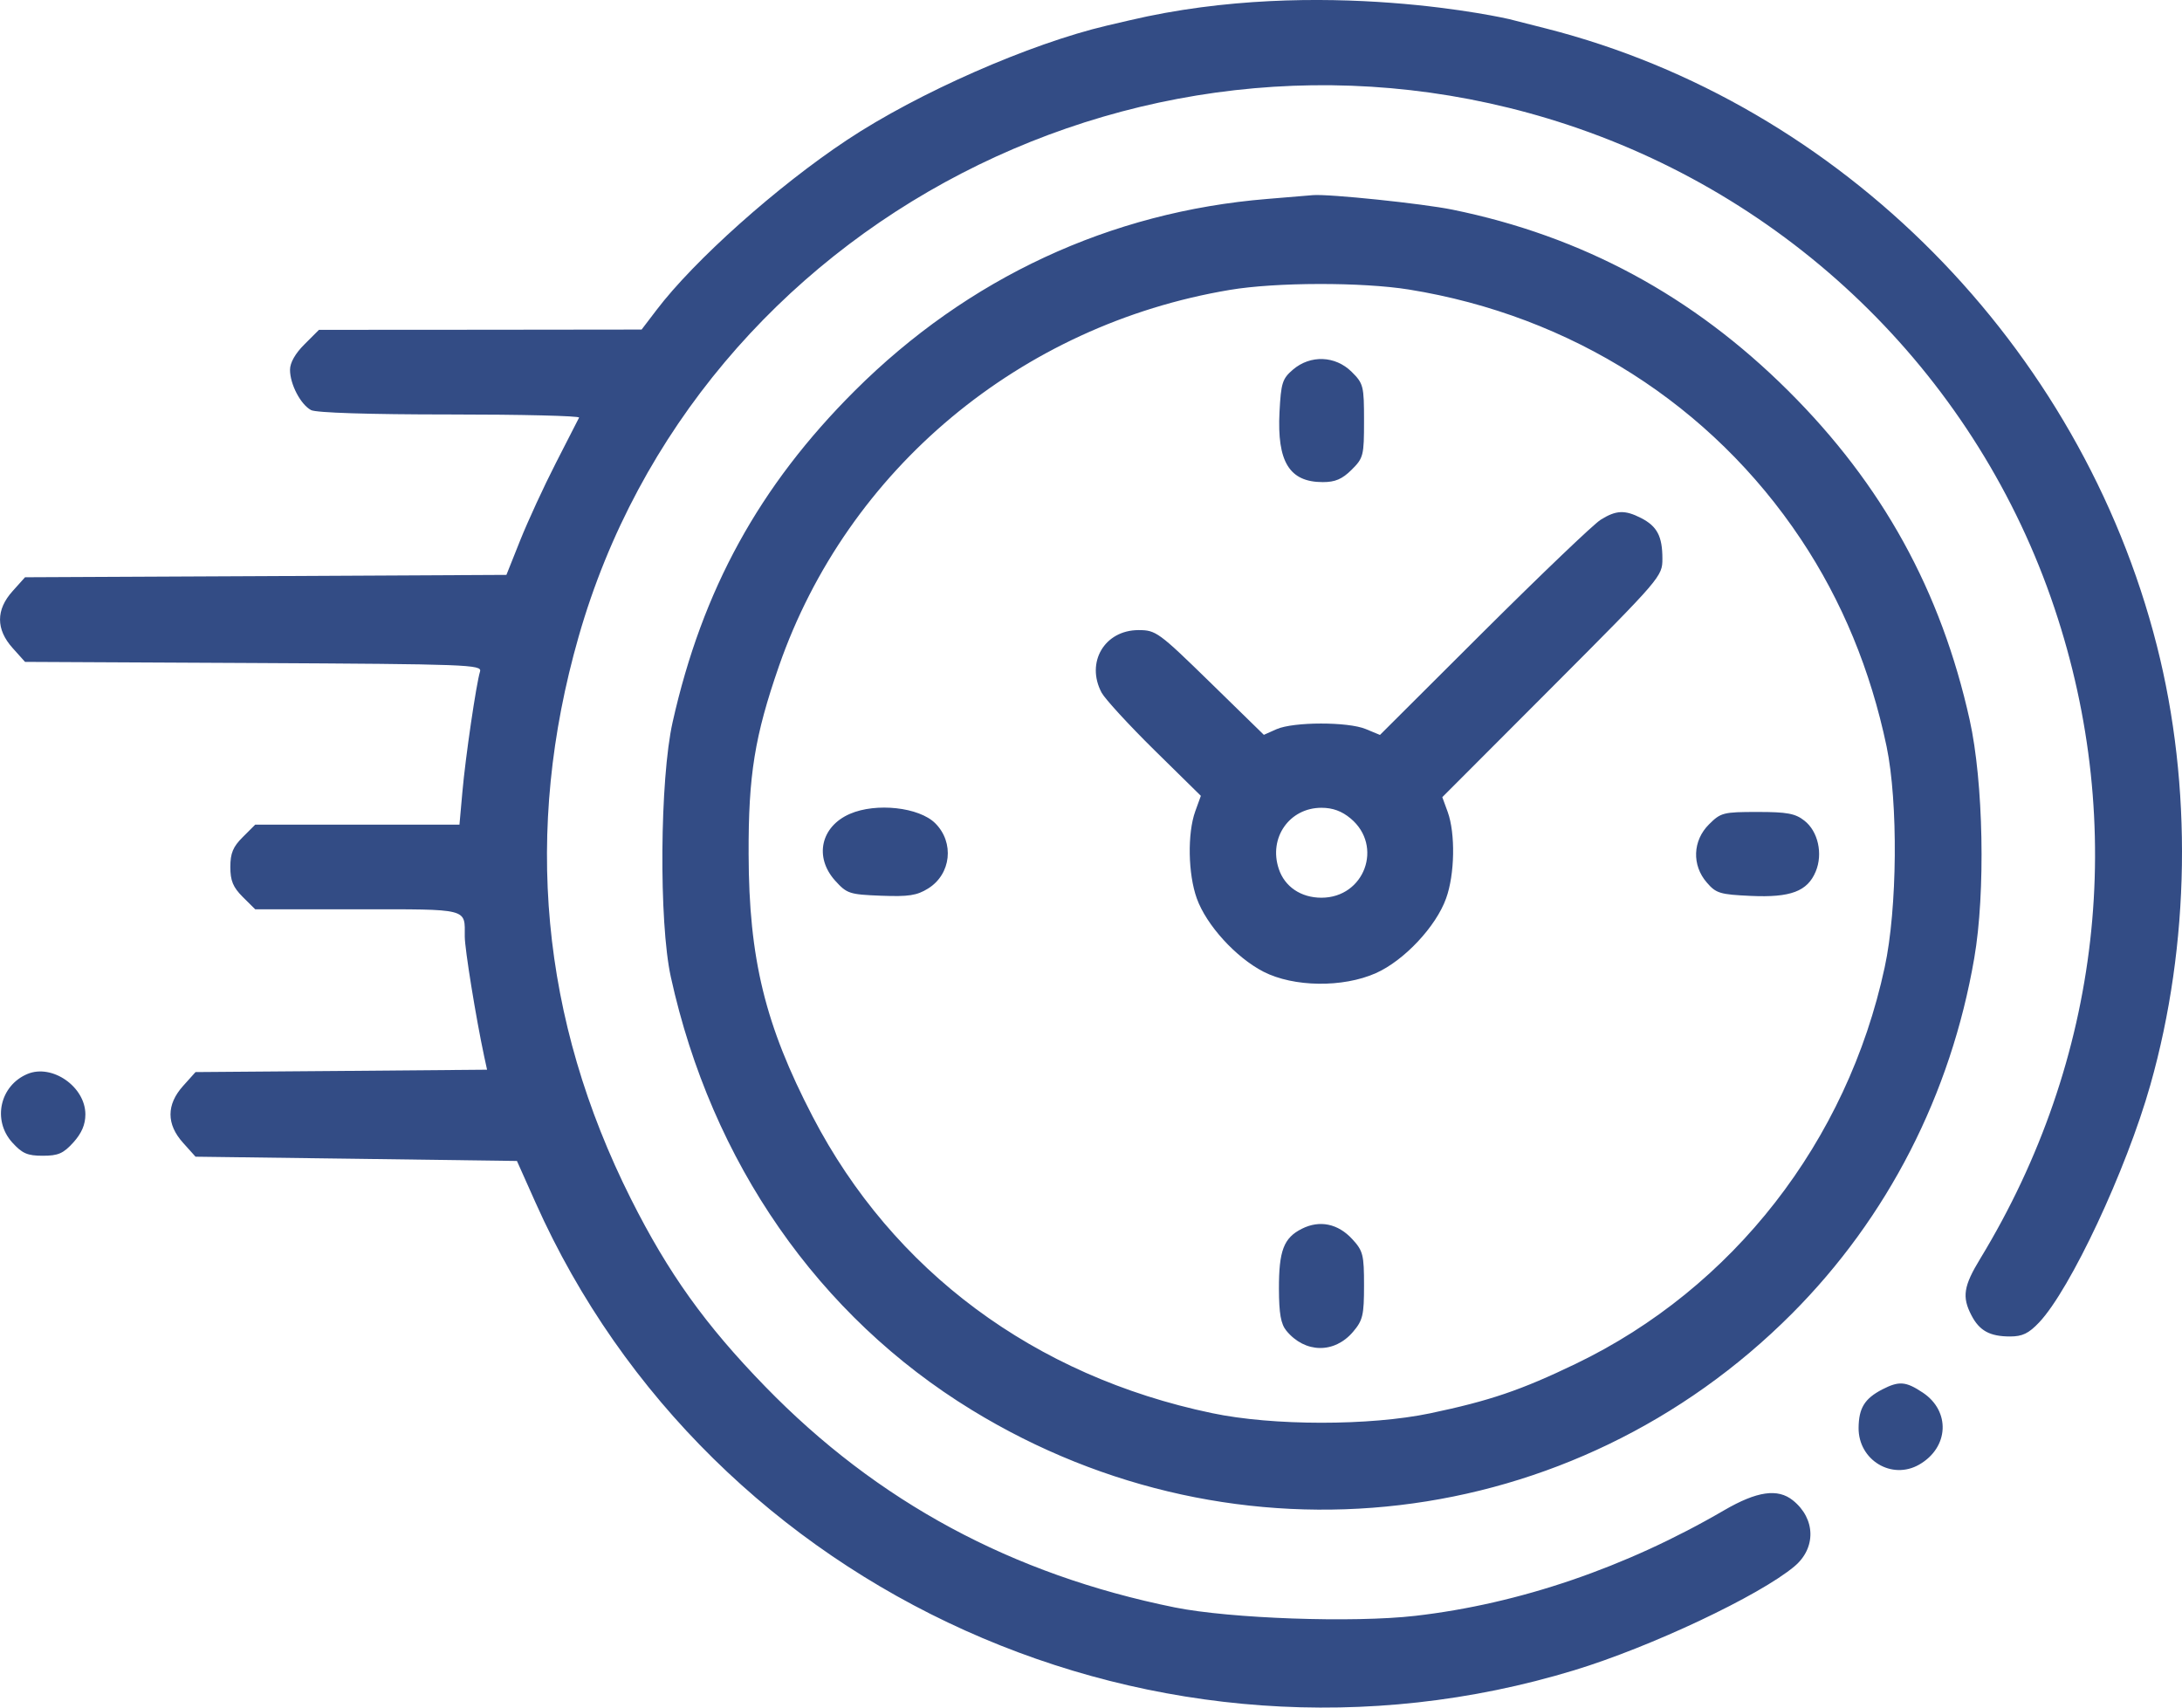
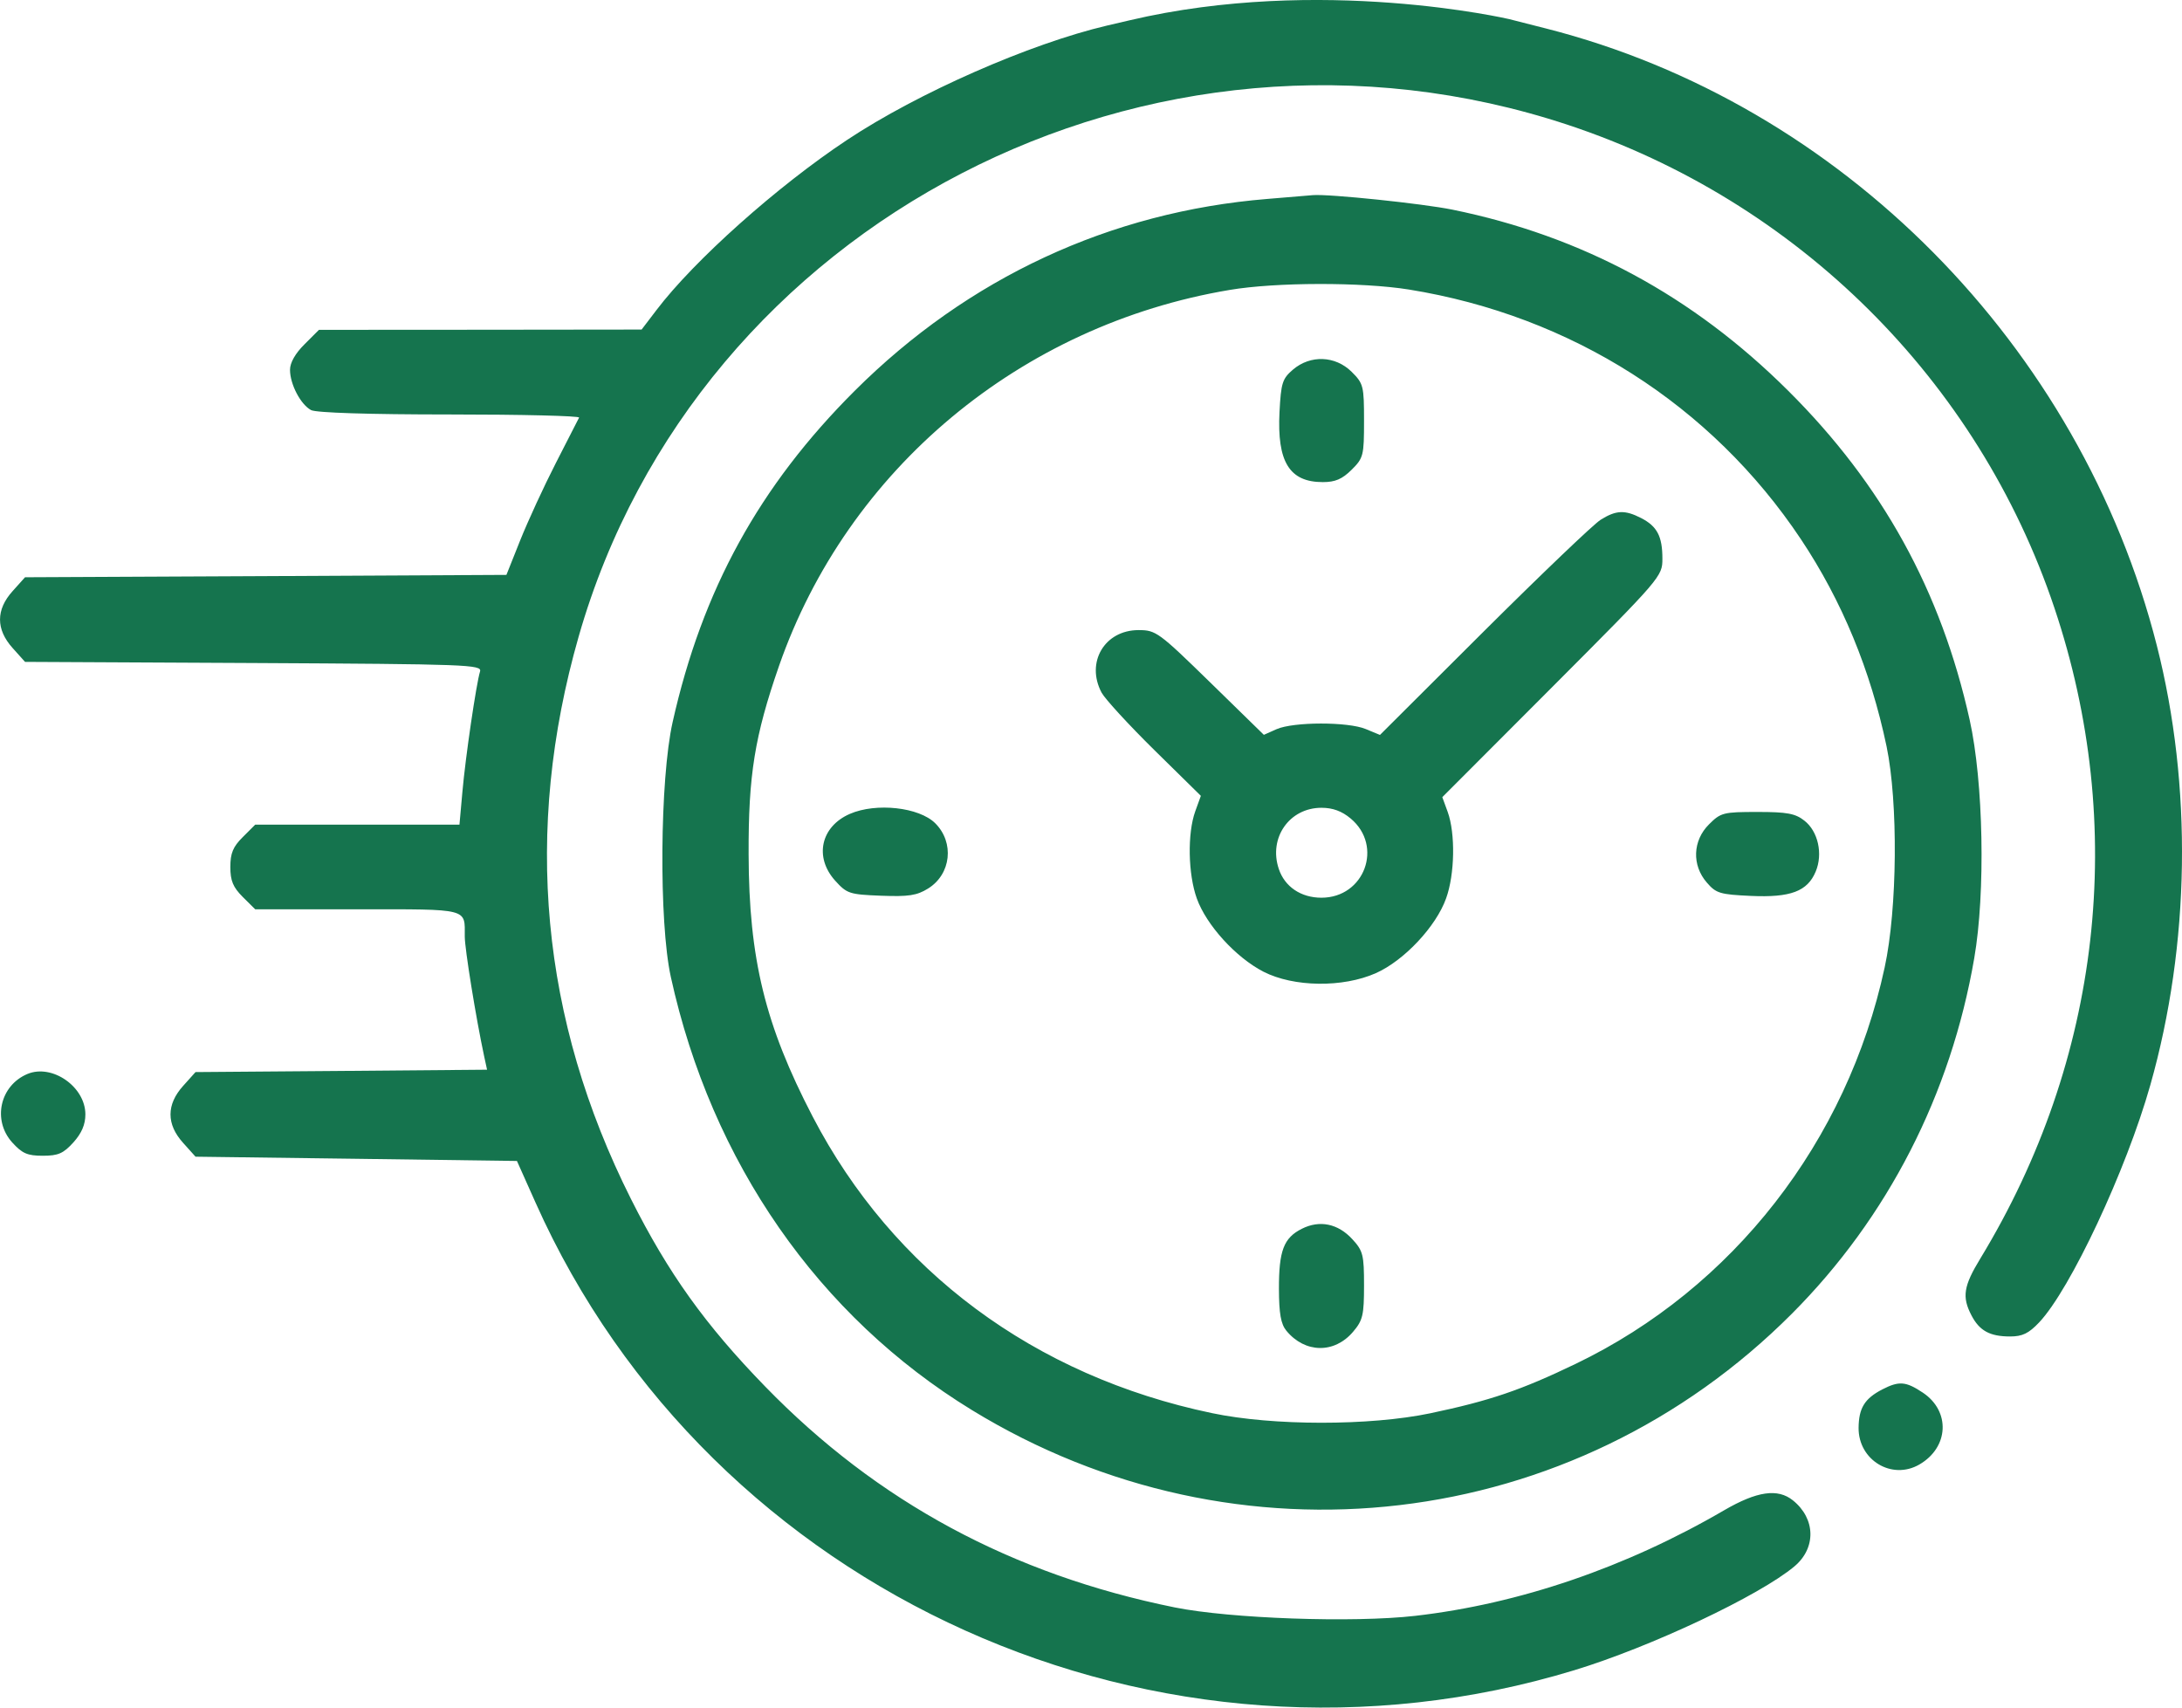
<svg xmlns="http://www.w3.org/2000/svg" width="23" height="18" viewBox="0 0 23 18" fill="none">
-   <path fill-rule="evenodd" clip-rule="evenodd" d="M11.907 0.214L11.671 0.269C10.854 0.461 9.676 0.979 8.929 1.475C8.194 1.962 7.316 2.746 6.92 3.268L6.763 3.474L5.063 3.476L3.362 3.477L3.21 3.629C3.113 3.725 3.057 3.823 3.057 3.898C3.057 4.051 3.169 4.264 3.279 4.323C3.333 4.351 3.884 4.369 4.742 4.369C5.5 4.369 6.112 4.384 6.104 4.402C6.095 4.42 5.985 4.636 5.859 4.881C5.733 5.127 5.565 5.492 5.484 5.694L5.338 6.06L2.801 6.073L0.264 6.085L0.133 6.231C-0.044 6.427 -0.044 6.634 0.133 6.831L0.264 6.977L2.674 6.989C4.932 7.001 5.082 7.006 5.06 7.078C5.02 7.208 4.906 7.983 4.874 8.348L4.843 8.693H3.767H2.69L2.559 8.824C2.456 8.926 2.428 8.994 2.428 9.139C2.428 9.284 2.456 9.352 2.559 9.455L2.69 9.585H3.767C4.955 9.585 4.899 9.571 4.899 9.873C4.899 10.002 5.017 10.731 5.103 11.133L5.134 11.276L3.597 11.289L2.061 11.301L1.93 11.447C1.753 11.644 1.753 11.851 1.93 12.047L2.061 12.193L3.755 12.215L5.449 12.238L5.646 12.679C7.487 16.802 12.229 18.936 16.595 17.606C17.4 17.361 18.545 16.821 18.914 16.512C19.145 16.319 19.139 16.009 18.899 15.816C18.739 15.687 18.52 15.719 18.174 15.92C17.139 16.523 16.015 16.907 14.917 17.033C14.264 17.108 12.967 17.062 12.382 16.944C10.668 16.597 9.248 15.832 8.066 14.616C7.434 13.966 7.044 13.421 6.651 12.639C5.699 10.744 5.514 8.759 6.099 6.712C7.349 2.338 12.136 -0.139 16.526 1.316C18.947 2.118 20.85 4.008 21.655 6.408C22.428 8.71 22.148 11.17 20.875 13.265C20.697 13.557 20.679 13.671 20.781 13.866C20.865 14.028 20.975 14.088 21.188 14.088C21.318 14.088 21.384 14.056 21.494 13.94C21.823 13.592 22.412 12.336 22.666 11.438C23.086 9.956 23.111 8.284 22.735 6.806C21.93 3.642 19.406 1.092 16.299 0.301L15.906 0.201C15.906 0.201 13.921 -0.26 11.907 0.214ZM13.359 2.097C11.702 2.232 10.203 2.929 9.009 4.12C8.004 5.123 7.403 6.216 7.09 7.612C6.955 8.213 6.944 9.72 7.071 10.298C7.5 12.252 8.627 13.874 10.245 14.864C13.045 16.578 16.583 16.161 18.89 13.846C19.897 12.835 20.563 11.537 20.81 10.101C20.93 9.409 20.907 8.241 20.762 7.589C20.46 6.229 19.842 5.107 18.85 4.12C17.845 3.119 16.678 2.489 15.31 2.21C14.996 2.146 14.008 2.043 13.839 2.057C13.802 2.06 13.586 2.078 13.359 2.097ZM14.851 3.052C16.562 3.328 18.039 4.268 18.983 5.684C19.416 6.334 19.717 7.063 19.886 7.868C20.009 8.459 20 9.579 19.866 10.197C19.471 12.033 18.266 13.579 16.61 14.376C16.031 14.655 15.703 14.766 15.075 14.898C14.44 15.031 13.415 15.031 12.775 14.896C10.903 14.505 9.412 13.397 8.566 11.77C8.065 10.806 7.894 10.108 7.891 9.005C7.888 8.17 7.955 7.759 8.211 7.021C8.933 4.947 10.755 3.426 12.963 3.056C13.449 2.974 14.357 2.973 14.851 3.052ZM13.629 3.896C13.517 3.992 13.503 4.036 13.487 4.343C13.46 4.869 13.592 5.082 13.943 5.082C14.074 5.082 14.147 5.051 14.247 4.952C14.372 4.828 14.378 4.802 14.378 4.436C14.378 4.069 14.372 4.043 14.247 3.919C14.075 3.749 13.813 3.739 13.629 3.896ZM16.872 5.479C16.798 5.525 16.244 6.055 15.641 6.655L14.546 7.747L14.396 7.685C14.208 7.607 13.636 7.608 13.457 7.686L13.322 7.746L12.757 7.194C12.213 6.663 12.184 6.642 12.001 6.642C11.643 6.642 11.442 6.983 11.612 7.302C11.648 7.368 11.897 7.64 12.167 7.906L12.658 8.389L12.599 8.552C12.515 8.785 12.523 9.214 12.615 9.47C12.716 9.752 13.027 10.093 13.318 10.243C13.636 10.406 14.155 10.413 14.503 10.258C14.8 10.126 15.137 9.767 15.243 9.47C15.335 9.216 15.342 8.786 15.26 8.559L15.203 8.403L16.363 7.241C17.513 6.088 17.523 6.076 17.523 5.889C17.523 5.654 17.468 5.548 17.299 5.461C17.127 5.373 17.035 5.377 16.872 5.479ZM8.959 8.579C8.652 8.712 8.58 9.035 8.803 9.283C8.927 9.42 8.953 9.429 9.286 9.442C9.578 9.453 9.664 9.44 9.783 9.366C10.026 9.215 10.062 8.881 9.858 8.678C9.688 8.509 9.236 8.459 8.959 8.579ZM14.237 8.628C14.584 8.918 14.383 9.463 13.929 9.463C13.713 9.463 13.541 9.347 13.479 9.158C13.37 8.831 13.592 8.515 13.929 8.515C14.048 8.515 14.144 8.55 14.237 8.628ZM18.014 8.69C17.842 8.861 17.832 9.12 17.991 9.303C18.089 9.417 18.13 9.429 18.456 9.444C18.874 9.463 19.052 9.396 19.139 9.187C19.217 9.001 19.164 8.763 19.02 8.651C18.924 8.575 18.838 8.559 18.524 8.559C18.165 8.559 18.138 8.566 18.014 8.69ZM0.289 11.321C-0.001 11.443 -0.082 11.808 0.128 12.042C0.234 12.159 0.288 12.183 0.451 12.183C0.614 12.183 0.668 12.159 0.774 12.042C0.861 11.945 0.9 11.854 0.9 11.747C0.9 11.456 0.55 11.212 0.289 11.321ZM13.722 12.953C13.531 13.049 13.48 13.184 13.481 13.588C13.482 13.846 13.501 13.956 13.559 14.027C13.755 14.266 14.066 14.271 14.263 14.038C14.365 13.918 14.378 13.863 14.378 13.55C14.378 13.228 14.368 13.186 14.255 13.063C14.104 12.898 13.91 12.858 13.722 12.953ZM19.841 14.646C19.654 14.743 19.593 14.843 19.591 15.052C19.589 15.392 19.942 15.605 20.231 15.438C20.543 15.258 20.562 14.876 20.268 14.68C20.089 14.561 20.018 14.555 19.841 14.646Z" fill="#334C85" />
+   <path fill-rule="evenodd" clip-rule="evenodd" d="M11.907 0.214L11.671 0.269C10.854 0.461 9.676 0.979 8.929 1.475C8.194 1.962 7.316 2.746 6.92 3.268L6.763 3.474L5.063 3.476L3.362 3.477L3.21 3.629C3.113 3.725 3.057 3.823 3.057 3.898C3.057 4.051 3.169 4.264 3.279 4.323C3.333 4.351 3.884 4.369 4.742 4.369C5.5 4.369 6.112 4.384 6.104 4.402C6.095 4.42 5.985 4.636 5.859 4.881C5.733 5.127 5.565 5.492 5.484 5.694L5.338 6.06L2.801 6.073L0.264 6.085L0.133 6.231C-0.044 6.427 -0.044 6.634 0.133 6.831L0.264 6.977L2.674 6.989C4.932 7.001 5.082 7.006 5.06 7.078C5.02 7.208 4.906 7.983 4.874 8.348L4.843 8.693H3.767H2.69L2.559 8.824C2.456 8.926 2.428 8.994 2.428 9.139C2.428 9.284 2.456 9.352 2.559 9.455L2.69 9.585H3.767C4.955 9.585 4.899 9.571 4.899 9.873C4.899 10.002 5.017 10.731 5.103 11.133L5.134 11.276L3.597 11.289L2.061 11.301L1.93 11.447C1.753 11.644 1.753 11.851 1.93 12.047L2.061 12.193L3.755 12.215L5.449 12.238L5.646 12.679C7.487 16.802 12.229 18.936 16.595 17.606C17.4 17.361 18.545 16.821 18.914 16.512C19.145 16.319 19.139 16.009 18.899 15.816C18.739 15.687 18.52 15.719 18.174 15.92C17.139 16.523 16.015 16.907 14.917 17.033C14.264 17.108 12.967 17.062 12.382 16.944C10.668 16.597 9.248 15.832 8.066 14.616C7.434 13.966 7.044 13.421 6.651 12.639C5.699 10.744 5.514 8.759 6.099 6.712C7.349 2.338 12.136 -0.139 16.526 1.316C18.947 2.118 20.85 4.008 21.655 6.408C22.428 8.71 22.148 11.17 20.875 13.265C20.697 13.557 20.679 13.671 20.781 13.866C20.865 14.028 20.975 14.088 21.188 14.088C21.318 14.088 21.384 14.056 21.494 13.94C21.823 13.592 22.412 12.336 22.666 11.438C23.086 9.956 23.111 8.284 22.735 6.806C21.93 3.642 19.406 1.092 16.299 0.301L15.906 0.201C15.906 0.201 13.921 -0.26 11.907 0.214ZM13.359 2.097C11.702 2.232 10.203 2.929 9.009 4.12C8.004 5.123 7.403 6.216 7.09 7.612C6.955 8.213 6.944 9.72 7.071 10.298C7.5 12.252 8.627 13.874 10.245 14.864C13.045 16.578 16.583 16.161 18.89 13.846C19.897 12.835 20.563 11.537 20.81 10.101C20.93 9.409 20.907 8.241 20.762 7.589C20.46 6.229 19.842 5.107 18.85 4.12C17.845 3.119 16.678 2.489 15.31 2.21C14.996 2.146 14.008 2.043 13.839 2.057C13.802 2.06 13.586 2.078 13.359 2.097ZM14.851 3.052C16.562 3.328 18.039 4.268 18.983 5.684C19.416 6.334 19.717 7.063 19.886 7.868C20.009 8.459 20 9.579 19.866 10.197C19.471 12.033 18.266 13.579 16.61 14.376C16.031 14.655 15.703 14.766 15.075 14.898C14.44 15.031 13.415 15.031 12.775 14.896C10.903 14.505 9.412 13.397 8.566 11.77C8.065 10.806 7.894 10.108 7.891 9.005C7.888 8.17 7.955 7.759 8.211 7.021C8.933 4.947 10.755 3.426 12.963 3.056C13.449 2.974 14.357 2.973 14.851 3.052ZM13.629 3.896C13.517 3.992 13.503 4.036 13.487 4.343C13.46 4.869 13.592 5.082 13.943 5.082C14.074 5.082 14.147 5.051 14.247 4.952C14.372 4.828 14.378 4.802 14.378 4.436C14.378 4.069 14.372 4.043 14.247 3.919C14.075 3.749 13.813 3.739 13.629 3.896ZM16.872 5.479C16.798 5.525 16.244 6.055 15.641 6.655L14.546 7.747L14.396 7.685C14.208 7.607 13.636 7.608 13.457 7.686L13.322 7.746L12.757 7.194C12.213 6.663 12.184 6.642 12.001 6.642C11.643 6.642 11.442 6.983 11.612 7.302C11.648 7.368 11.897 7.64 12.167 7.906L12.658 8.389L12.599 8.552C12.515 8.785 12.523 9.214 12.615 9.47C12.716 9.752 13.027 10.093 13.318 10.243C13.636 10.406 14.155 10.413 14.503 10.258C14.8 10.126 15.137 9.767 15.243 9.47C15.335 9.216 15.342 8.786 15.26 8.559L15.203 8.403L16.363 7.241C17.513 6.088 17.523 6.076 17.523 5.889C17.523 5.654 17.468 5.548 17.299 5.461C17.127 5.373 17.035 5.377 16.872 5.479ZM8.959 8.579C8.652 8.712 8.58 9.035 8.803 9.283C8.927 9.42 8.953 9.429 9.286 9.442C9.578 9.453 9.664 9.44 9.783 9.366C10.026 9.215 10.062 8.881 9.858 8.678C9.688 8.509 9.236 8.459 8.959 8.579ZM14.237 8.628C14.584 8.918 14.383 9.463 13.929 9.463C13.713 9.463 13.541 9.347 13.479 9.158C13.37 8.831 13.592 8.515 13.929 8.515C14.048 8.515 14.144 8.55 14.237 8.628ZM18.014 8.69C17.842 8.861 17.832 9.12 17.991 9.303C18.089 9.417 18.13 9.429 18.456 9.444C18.874 9.463 19.052 9.396 19.139 9.187C19.217 9.001 19.164 8.763 19.02 8.651C18.924 8.575 18.838 8.559 18.524 8.559C18.165 8.559 18.138 8.566 18.014 8.69ZM0.289 11.321C-0.001 11.443 -0.082 11.808 0.128 12.042C0.234 12.159 0.288 12.183 0.451 12.183C0.614 12.183 0.668 12.159 0.774 12.042C0.861 11.945 0.9 11.854 0.9 11.747C0.9 11.456 0.55 11.212 0.289 11.321ZM13.722 12.953C13.531 13.049 13.48 13.184 13.481 13.588C13.482 13.846 13.501 13.956 13.559 14.027C13.755 14.266 14.066 14.271 14.263 14.038C14.365 13.918 14.378 13.863 14.378 13.55C14.378 13.228 14.368 13.186 14.255 13.063C14.104 12.898 13.91 12.858 13.722 12.953ZM19.841 14.646C19.654 14.743 19.593 14.843 19.591 15.052C19.589 15.392 19.942 15.605 20.231 15.438C20.543 15.258 20.562 14.876 20.268 14.68C20.089 14.561 20.018 14.555 19.841 14.646Z" fill="#15744e" />
</svg>
